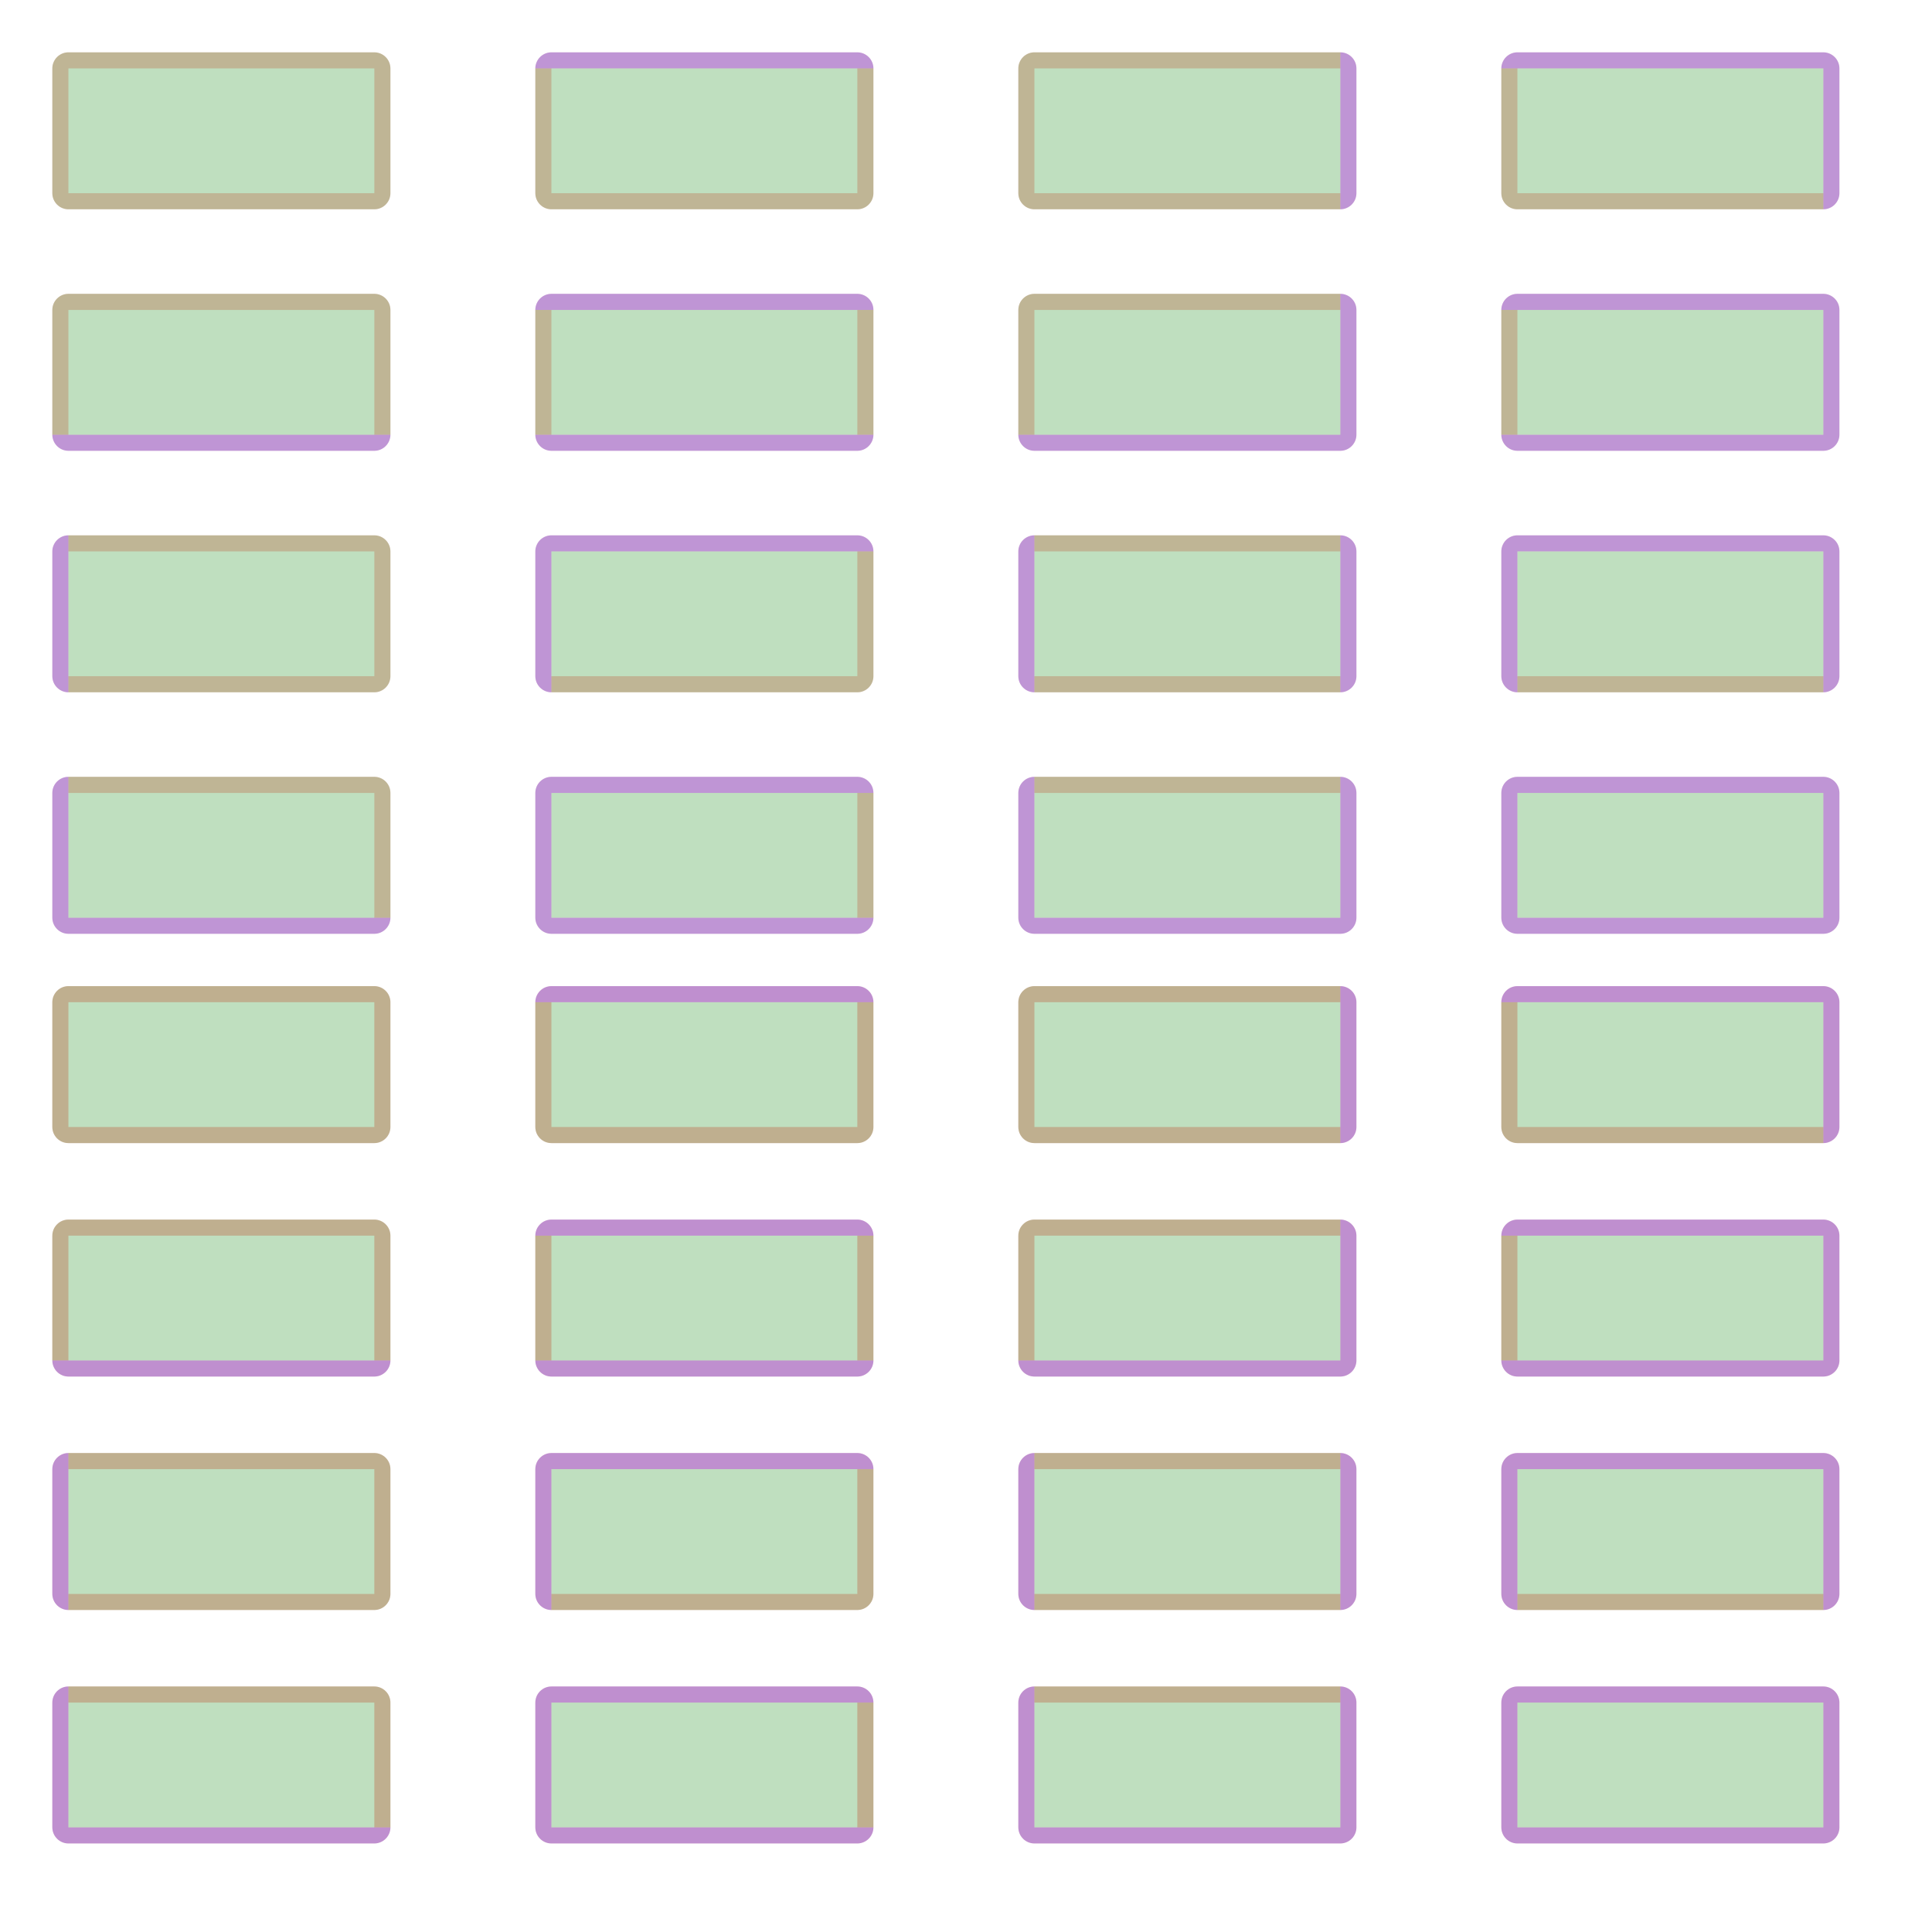
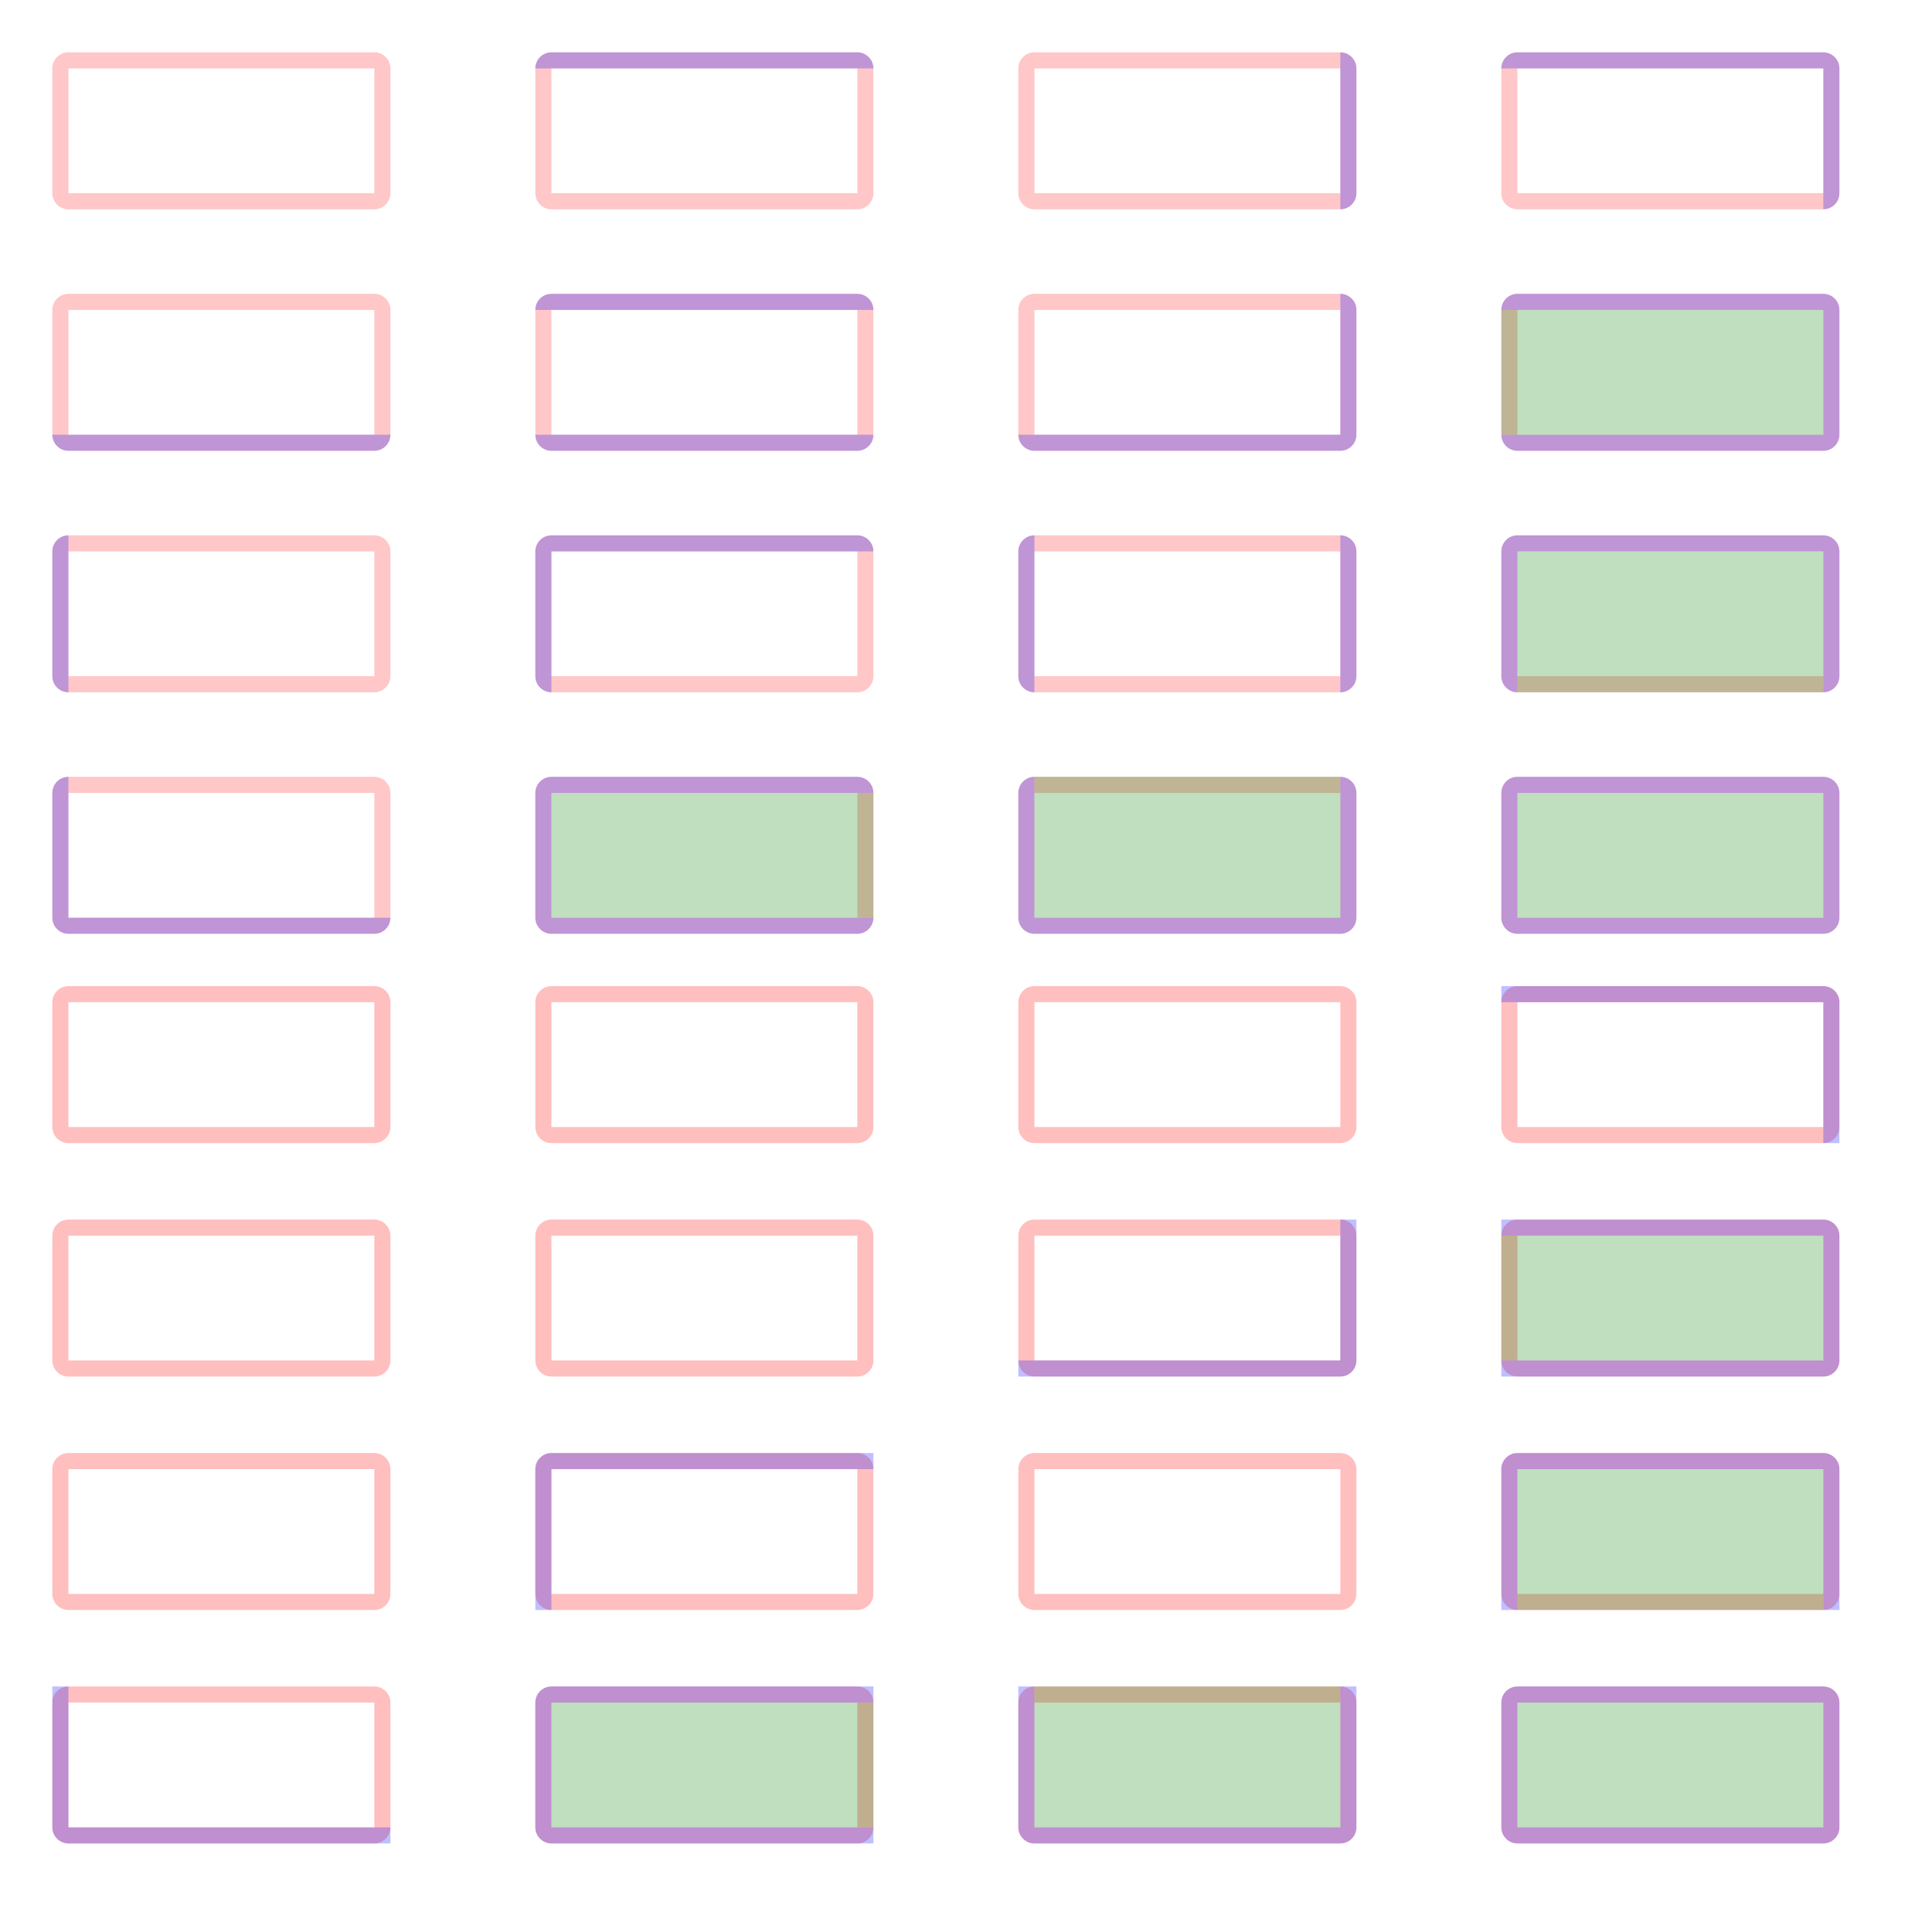
<svg xmlns="http://www.w3.org/2000/svg" version="1.1" viewBox="0 0 480 480">
  <defs>
    <clipPath id="clip_0">
      <polygon points="0 0,480 0,480 480,0 480" />
    </clipPath>
  </defs>
  <g clip-path="url(#clip_0)">
    <path style="fill:#FFFFFF;" d="M 0,0 C 0,0 0,0 0,0 L 480,0 C 480,0 480,0 480,0 L 480,480 C 480,480 480,480 480,480 L 0,480 C 0,480 0,480 0,480 L 0,0 Z" />
    <defs>
      <clipPath id="clip_1">
        <polygon points="0 0,480 0,480 480,0 480" />
      </clipPath>
    </defs>
    <g clip-path="url(#clip_1)">
      <path style="fill:#FFFFFF;" d="M 0,0 C 0,0 0,0 0,0 L 480,0 C 480,0 480,0 480,0 L 480,480 C 480,480 480,480 480,480 L 0,480 C 0,480 0,480 0,480 L 0,0 Z" />
      <path style="fill:#FF0000;fill-opacity:0.22" d="M 13,17 C 13,14.80 14.80,13 17,13 L 93,13 C 95.20,13 97,14.80 97,17 L 97,48 C 97,50.20 95.20,52 93,52 L 17,52 C 14.80,52 13,50.20 13,48 L 13,17 M 17,17 C 17,17 17,17 17,17 L 17,48 C 17,48 17,48 17,48 L 93,48 C 93,48 93,48 93,48 L 93,17 C 93,17 93,17 93,17 L 17,17 Z" />
-       <path style="fill:#0000FF;fill-opacity:0.25" d="M 13,17 C 13,14.80 14.80,13 17,13 L 93,13 C 95.20,13 97,14.80 97,17 L 97,48 C 97,50.20 95.20,52 93,52 L 17,52 C 14.80,52 13,50.20 13,48 L 13,17 M 17,13 C 14.80,13 13,14.80 13,17 L 13,48 C 13,50.20 14.80,52 17,52 L 93,52 C 95.20,52 97,50.20 97,48 L 97,17 C 97,14.80 95.20,13 93,13 L 17,13 Z" />
-       <path style="fill:#008000;fill-opacity:0.25" d="M 17,13 C 14.80,13 13,14.80 13,17 L 13,48 C 13,50.20 14.80,52 17,52 L 93,52 C 95.20,52 97,50.20 97,48 L 97,17 C 97,14.80 95.20,13 93,13 L 17,13 Z" />
      <path style="fill:#FF0000;fill-opacity:0.25" d="M 13,249 C 13,246.80 14.80,245 17,245 L 93,245 C 95.20,245 97,246.80 97,249 L 97,280 C 97,282.20 95.20,284 93,284 L 17,284 C 14.80,284 13,282.20 13,280 L 13,249 M 17,249 C 17,249 17,249 17,249 L 17,280 C 17,280 17,280 17,280 L 93,280 C 93,280 93,280 93,280 L 93,249 C 93,249 93,249 93,249 L 17,249 Z" />
-       <path style="fill:#0000FF;fill-opacity:0.25" d="M 13,249 C 13,246.80 14.80,245 17,245 L 93,245 C 95.20,245 97,246.80 97,249 L 97,280 C 97,282.20 95.20,284 93,284 L 17,284 C 14.80,284 13,282.20 13,280 L 13,249 M 17,245 C 14.80,245 13,246.80 13,249 L 13,280 C 13,282.20 14.80,284 17,284 L 93,284 C 95.20,284 97,282.20 97,280 L 97,249 C 97,246.80 95.20,245 93,245 L 17,245 Z" />
-       <path style="fill:#008000;fill-opacity:0.25" d="M 17,245 C 14.80,245 13,246.80 13,249 L 13,280 C 13,282.20 14.80,284 17,284 L 93,284 C 95.20,284 97,282.20 97,280 L 97,249 C 97,246.80 95.20,245 93,245 L 17,245 Z" />
      <path style="fill:#FF0000;fill-opacity:0.22" d="M 133,17 C 133,14.80 134.80,13 137,13 L 213,13 C 215.20,13 217,14.80 217,17 L 217,48 C 217,50.20 215.20,52 213,52 L 137,52 C 134.80,52 133,50.20 133,48 L 133,17 M 137,17 C 137,17 137,17 137,17 L 137,48 C 137,48 137,48 137,48 L 213,48 C 213,48 213,48 213,48 L 213,17 C 213,17 213,17 213,17 L 137,17 Z" />
-       <path style="fill:#0000FF;fill-opacity:0.25" d="M 133,17 C 133,14.80 134.80,13 137,13 L 213,13 C 215.20,13 217,14.80 217,17 L 217,48 C 217,50.20 215.20,52 213,52 L 137,52 C 134.80,52 133,50.20 133,48 L 133,17 M 133,17 C 133,17 133,17 133,17 L 133,48 C 133,50.20 134.80,52 137,52 L 213,52 C 215.20,52 217,50.20 217,48 L 217,17 C 217,17 217,17 217,17 L 133,17 Z" />
-       <path style="fill:#008000;fill-opacity:0.25" d="M 133,17 C 133,17 133,17 133,17 L 133,48 C 133,50.20 134.80,52 137,52 L 213,52 C 215.20,52 217,50.20 217,48 L 217,17 C 217,17 217,17 217,17 L 133,17 Z" />
+       <path style="fill:#0000FF;fill-opacity:0.25" d="M 137,13 C 134.80,13 133,14.80 133,17 L 217,17 C 217,14.80 215.20,13 213,13 L 137,13 Z" />
      <path style="fill:#FF0000;fill-opacity:0.25" d="M 133,249 C 133,246.80 134.80,245 137,245 L 213,245 C 215.20,245 217,246.80 217,249 L 217,280 C 217,282.20 215.20,284 213,284 L 137,284 C 134.80,284 133,282.20 133,280 L 133,249 M 137,249 C 137,249 137,249 137,249 L 137,280 C 137,280 137,280 137,280 L 213,280 C 213,280 213,280 213,280 L 213,249 C 213,249 213,249 213,249 L 137,249 Z" />
-       <path style="fill:#0000FF;fill-opacity:0.25" d="M 133,249 C 133,246.80 134.80,245 137,245 L 213,245 C 215.20,245 217,246.80 217,249 L 217,280 C 217,282.20 215.20,284 213,284 L 137,284 C 134.80,284 133,282.20 133,280 L 133,249 M 133,249 C 133,249 133,249 133,249 L 133,280 C 133,282.20 134.80,284 137,284 L 213,284 C 215.20,284 217,282.20 217,280 L 217,249 C 217,249 217,249 217,249 L 133,249 Z" />
-       <path style="fill:#008000;fill-opacity:0.25" d="M 133,249 C 133,249 133,249 133,249 L 133,280 C 133,282.20 134.80,284 137,284 L 213,284 C 215.20,284 217,282.20 217,280 L 217,249 C 217,249 217,249 217,249 L 133,249 Z" />
      <path style="fill:#FF0000;fill-opacity:0.22" d="M 253,17 C 253,14.80 254.80,13 257,13 L 333,13 C 335.20,13 337,14.80 337,17 L 337,48 C 337,50.20 335.20,52 333,52 L 257,52 C 254.80,52 253,50.20 253,48 L 253,17 M 257,17 C 257,17 257,17 257,17 L 257,48 C 257,48 257,48 257,48 L 333,48 C 333,48 333,48 333,48 L 333,17 C 333,17 333,17 333,17 L 257,17 Z" />
-       <path style="fill:#0000FF;fill-opacity:0.25" d="M 253,17 C 253,14.80 254.80,13 257,13 L 333,13 C 335.20,13 337,14.80 337,17 L 337,48 C 337,50.20 335.20,52 333,52 L 257,52 C 254.80,52 253,50.20 253,48 L 253,17 M 257,13 C 254.80,13 253,14.80 253,17 L 253,48 C 253,50.20 254.80,52 257,52 L 333,52 C 333,52 333,52 333,52 L 333,13 C 333,13 333,13 333,13 L 257,13 Z" />
-       <path style="fill:#008000;fill-opacity:0.25" d="M 257,13 C 254.80,13 253,14.80 253,17 L 253,48 C 253,50.20 254.80,52 257,52 L 333,52 C 333,52 333,52 333,52 L 333,13 C 333,13 333,13 333,13 L 257,13 Z" />
+       <path style="fill:#0000FF;fill-opacity:0.25" d="M 337,17 C 337,14.80 335.20,13 333,13 L 333,52 C 335.20,52 337,50.20 337,48 L 337,17 Z" />
      <path style="fill:#FF0000;fill-opacity:0.25" d="M 253,249 C 253,246.80 254.80,245 257,245 L 333,245 C 335.20,245 337,246.80 337,249 L 337,280 C 337,282.20 335.20,284 333,284 L 257,284 C 254.80,284 253,282.20 253,280 L 253,249 M 257,249 C 257,249 257,249 257,249 L 257,280 C 257,280 257,280 257,280 L 333,280 C 333,280 333,280 333,280 L 333,249 C 333,249 333,249 333,249 L 257,249 Z" />
-       <path style="fill:#0000FF;fill-opacity:0.25" d="M 253,249 C 253,246.80 254.80,245 257,245 L 333,245 C 335.20,245 337,246.80 337,249 L 337,280 C 337,282.20 335.20,284 333,284 L 257,284 C 254.80,284 253,282.20 253,280 L 253,249 M 257,245 C 254.80,245 253,246.80 253,249 L 253,280 C 253,282.20 254.80,284 257,284 L 333,284 C 333,284 333,284 333,284 L 333,245 C 333,245 333,245 333,245 L 257,245 Z" />
-       <path style="fill:#008000;fill-opacity:0.25" d="M 257,245 C 254.80,245 253,246.80 253,249 L 253,280 C 253,282.20 254.80,284 257,284 L 333,284 C 333,284 333,284 333,284 L 333,245 C 333,245 333,245 333,245 L 257,245 Z" />
      <path style="fill:#FF0000;fill-opacity:0.22" d="M 373,17 C 373,14.80 374.80,13 377,13 L 453,13 C 455.20,13 457,14.80 457,17 L 457,48 C 457,50.20 455.20,52 453,52 L 377,52 C 374.80,52 373,50.20 373,48 L 373,17 M 377,17 C 377,17 377,17 377,17 L 377,48 C 377,48 377,48 377,48 L 453,48 C 453,48 453,48 453,48 L 453,17 C 453,17 453,17 453,17 L 377,17 Z" />
-       <path style="fill:#0000FF;fill-opacity:0.25" d="M 373,17 C 373,14.80 374.80,13 377,13 L 453,13 C 455.20,13 457,14.80 457,17 L 457,48 C 457,50.20 455.20,52 453,52 L 377,52 C 374.80,52 373,50.20 373,48 L 373,17 M 373,17 C 373,17 373,17 373,17 L 373,48 C 373,50.20 374.80,52 377,52 L 453,52 C 453,52 453,52 453,52 L 453,17 C 453,17 453,17 453,17 L 373,17 Z" />
-       <path style="fill:#008000;fill-opacity:0.25" d="M 373,17 C 373,17 373,17 373,17 L 373,48 C 373,50.20 374.80,52 377,52 L 453,52 C 453,52 453,52 453,52 L 453,17 C 453,17 453,17 453,17 L 373,17 Z" />
+       <path style="fill:#0000FF;fill-opacity:0.25" d="M 377,13 C 374.80,13 373,14.80 373,17 L 453,17 C 453,17 453,17 453,17 L 453,52 C 455.20,52 457,50.20 457,48 L 457,17 C 457,14.80 455.20,13 453,13 L 377,13 Z" />
      <path style="fill:#FF0000;fill-opacity:0.25" d="M 373,249 C 373,246.80 374.80,245 377,245 L 453,245 C 455.20,245 457,246.80 457,249 L 457,280 C 457,282.20 455.20,284 453,284 L 377,284 C 374.80,284 373,282.20 373,280 L 373,249 M 377,249 C 377,249 377,249 377,249 L 377,280 C 377,280 377,280 377,280 L 453,280 C 453,280 453,280 453,280 L 453,249 C 453,249 453,249 453,249 L 377,249 Z" />
-       <path style="fill:#0000FF;fill-opacity:0.25" d="M 373,249 C 373,246.80 374.80,245 377,245 L 453,245 C 455.20,245 457,246.80 457,249 L 457,280 C 457,282.20 455.20,284 453,284 L 377,284 C 374.80,284 373,282.20 373,280 L 373,249 M 373,249 C 373,249 373,249 373,249 L 373,280 C 373,282.20 374.80,284 377,284 L 453,284 C 453,284 453,284 453,284 L 453,249 C 453,249 453,249 453,249 L 373,249 Z" />
-       <path style="fill:#008000;fill-opacity:0.25" d="M 373,249 C 373,249 373,249 373,249 L 373,280 C 373,282.20 374.80,284 377,284 L 453,284 C 453,284 453,284 453,284 L 453,249 C 453,249 453,249 453,249 L 373,249 Z" />
+       <path style="fill:#0000FF;fill-opacity:0.25" d="M 373,245 L 373,249 L 453,249 C 453,249 453,249 453,249 L 453,284 L 457,284 L 457,249 C 457,246.80 455.20,245 453,245 L 373,245 Z" />
      <path style="fill:#FF0000;fill-opacity:0.22" d="M 13,77 C 13,74.80 14.80,73 17,73 L 93,73 C 95.20,73 97,74.80 97,77 L 97,108 C 97,110.20 95.20,112 93,112 L 17,112 C 14.80,112 13,110.20 13,108 L 13,77 M 17,77 C 17,77 17,77 17,77 L 17,108 C 17,108 17,108 17,108 L 93,108 C 93,108 93,108 93,108 L 93,77 C 93,77 93,77 93,77 L 17,77 Z" />
-       <path style="fill:#0000FF;fill-opacity:0.25" d="M 13,77 C 13,74.80 14.80,73 17,73 L 93,73 C 95.20,73 97,74.80 97,77 L 97,108 C 97,110.20 95.20,112 93,112 L 17,112 C 14.80,112 13,110.20 13,108 L 13,77 M 17,73 C 14.80,73 13,74.80 13,77 L 13,108 C 13,108 13,108 13,108 L 97,108 C 97,108 97,108 97,108 L 97,77 C 97,74.80 95.20,73 93,73 L 17,73 Z" />
-       <path style="fill:#008000;fill-opacity:0.25" d="M 17,73 C 14.80,73 13,74.80 13,77 L 13,108 C 13,108 13,108 13,108 L 97,108 C 97,108 97,108 97,108 L 97,77 C 97,74.80 95.20,73 93,73 L 17,73 Z" />
+       <path style="fill:#0000FF;fill-opacity:0.25" d="M 17,112 C 14.80,112 13,110.20 13,108 L 97,108 C 97,110.20 95.20,112 93,112 L 17,112 Z" />
      <path style="fill:#FF0000;fill-opacity:0.25" d="M 13,307 C 13,304.80 14.80,303 17,303 L 93,303 C 95.20,303 97,304.80 97,307 L 97,338 C 97,340.20 95.20,342 93,342 L 17,342 C 14.80,342 13,340.20 13,338 L 13,307 M 17,307 C 17,307 17,307 17,307 L 17,338 C 17,338 17,338 17,338 L 93,338 C 93,338 93,338 93,338 L 93,307 C 93,307 93,307 93,307 L 17,307 Z" />
-       <path style="fill:#0000FF;fill-opacity:0.25" d="M 13,307 C 13,304.80 14.80,303 17,303 L 93,303 C 95.20,303 97,304.80 97,307 L 97,338 C 97,340.20 95.20,342 93,342 L 17,342 C 14.80,342 13,340.20 13,338 L 13,307 M 17,303 C 14.80,303 13,304.80 13,307 L 13,338 C 13,338 13,338 13,338 L 97,338 C 97,338 97,338 97,338 L 97,307 C 97,304.80 95.20,303 93,303 L 17,303 Z" />
-       <path style="fill:#008000;fill-opacity:0.25" d="M 17,303 C 14.80,303 13,304.80 13,307 L 13,338 C 13,338 13,338 13,338 L 97,338 C 97,338 97,338 97,338 L 97,307 C 97,304.80 95.20,303 93,303 L 17,303 Z" />
      <path style="fill:#FF0000;fill-opacity:0.22" d="M 133,77 C 133,74.80 134.80,73 137,73 L 213,73 C 215.20,73 217,74.80 217,77 L 217,108 C 217,110.20 215.20,112 213,112 L 137,112 C 134.80,112 133,110.20 133,108 L 133,77 M 137,77 C 137,77 137,77 137,77 L 137,108 C 137,108 137,108 137,108 L 213,108 C 213,108 213,108 213,108 L 213,77 C 213,77 213,77 213,77 L 137,77 Z" />
-       <path style="fill:#0000FF;fill-opacity:0.25" d="M 133,77 C 133,74.80 134.80,73 137,73 L 213,73 C 215.20,73 217,74.80 217,77 L 217,108 C 217,110.20 215.20,112 213,112 L 137,112 C 134.80,112 133,110.20 133,108 L 133,77 M 133,77 C 133,77 133,77 133,77 L 133,108 C 133,108 133,108 133,108 L 217,108 C 217,108 217,108 217,108 L 217,77 C 217,77 217,77 217,77 L 133,77 Z" />
-       <path style="fill:#008000;fill-opacity:0.25" d="M 133,77 C 133,77 133,77 133,77 L 133,108 C 133,108 133,108 133,108 L 217,108 C 217,108 217,108 217,108 L 217,77 C 217,77 217,77 217,77 L 133,77 Z" />
+       <path style="fill:#0000FF;fill-opacity:0.25" d="M 137,73 C 134.80,73 133,74.80 133,77 L 217,77 C 217,74.80 215.20,73 213,73 L 137,73 M 137,112 C 134.80,112 133,110.20 133,108 L 217,108 C 217,110.20 215.20,112 213,112 L 137,112 Z" />
      <path style="fill:#FF0000;fill-opacity:0.25" d="M 133,307 C 133,304.80 134.80,303 137,303 L 213,303 C 215.20,303 217,304.80 217,307 L 217,338 C 217,340.20 215.20,342 213,342 L 137,342 C 134.80,342 133,340.20 133,338 L 133,307 M 137,307 C 137,307 137,307 137,307 L 137,338 C 137,338 137,338 137,338 L 213,338 C 213,338 213,338 213,338 L 213,307 C 213,307 213,307 213,307 L 137,307 Z" />
-       <path style="fill:#0000FF;fill-opacity:0.25" d="M 133,307 C 133,304.80 134.80,303 137,303 L 213,303 C 215.20,303 217,304.80 217,307 L 217,338 C 217,340.20 215.20,342 213,342 L 137,342 C 134.80,342 133,340.20 133,338 L 133,307 M 133,307 C 133,307 133,307 133,307 L 133,338 C 133,338 133,338 133,338 L 217,338 C 217,338 217,338 217,338 L 217,307 C 217,307 217,307 217,307 L 133,307 Z" />
-       <path style="fill:#008000;fill-opacity:0.25" d="M 133,307 C 133,307 133,307 133,307 L 133,338 C 133,338 133,338 133,338 L 217,338 C 217,338 217,338 217,338 L 217,307 C 217,307 217,307 217,307 L 133,307 Z" />
      <path style="fill:#FF0000;fill-opacity:0.22" d="M 253,77 C 253,74.80 254.80,73 257,73 L 333,73 C 335.20,73 337,74.80 337,77 L 337,108 C 337,110.20 335.20,112 333,112 L 257,112 C 254.80,112 253,110.20 253,108 L 253,77 M 257,77 C 257,77 257,77 257,77 L 257,108 C 257,108 257,108 257,108 L 333,108 C 333,108 333,108 333,108 L 333,77 C 333,77 333,77 333,77 L 257,77 Z" />
-       <path style="fill:#0000FF;fill-opacity:0.25" d="M 253,77 C 253,74.80 254.80,73 257,73 L 333,73 C 335.20,73 337,74.80 337,77 L 337,108 C 337,110.20 335.20,112 333,112 L 257,112 C 254.80,112 253,110.20 253,108 L 253,77 M 257,73 C 254.80,73 253,74.80 253,77 L 253,108 C 253,108 253,108 253,108 L 333,108 C 333,108 333,108 333,108 L 333,73 C 333,73 333,73 333,73 L 257,73 Z" />
-       <path style="fill:#008000;fill-opacity:0.25" d="M 257,73 C 254.80,73 253,74.80 253,77 L 253,108 C 253,108 253,108 253,108 L 333,108 C 333,108 333,108 333,108 L 333,73 C 333,73 333,73 333,73 L 257,73 Z" />
+       <path style="fill:#0000FF;fill-opacity:0.25" d="M 337,77 C 337,74.80 335.20,73 333,73 L 333,108 C 333,108 333,108 333,108 L 253,108 C 253,110.20 254.80,112 257,112 L 333,112 C 335.20,112 337,110.20 337,108 L 337,77 Z" />
      <path style="fill:#FF0000;fill-opacity:0.25" d="M 253,307 C 253,304.80 254.80,303 257,303 L 333,303 C 335.20,303 337,304.80 337,307 L 337,338 C 337,340.20 335.20,342 333,342 L 257,342 C 254.80,342 253,340.20 253,338 L 253,307 M 257,307 C 257,307 257,307 257,307 L 257,338 C 257,338 257,338 257,338 L 333,338 C 333,338 333,338 333,338 L 333,307 C 333,307 333,307 333,307 L 257,307 Z" />
-       <path style="fill:#0000FF;fill-opacity:0.25" d="M 253,307 C 253,304.80 254.80,303 257,303 L 333,303 C 335.20,303 337,304.80 337,307 L 337,338 C 337,340.20 335.20,342 333,342 L 257,342 C 254.80,342 253,340.20 253,338 L 253,307 M 257,303 C 254.80,303 253,304.80 253,307 L 253,338 C 253,338 253,338 253,338 L 333,338 C 333,338 333,338 333,338 L 333,303 C 333,303 333,303 333,303 L 257,303 Z" />
-       <path style="fill:#008000;fill-opacity:0.25" d="M 257,303 C 254.80,303 253,304.80 253,307 L 253,338 C 253,338 253,338 253,338 L 333,338 C 333,338 333,338 333,338 L 333,303 C 333,303 333,303 333,303 L 257,303 Z" />
+       <path style="fill:#0000FF;fill-opacity:0.25" d="M 337,303 L 333,303 L 333,338 C 333,338 333,338 333,338 L 253,338 L 253,342 L 333,342 C 335.20,342 337,340.20 337,338 L 337,303 Z" />
      <path style="fill:#FF0000;fill-opacity:0.22" d="M 373,77 C 373,74.80 374.80,73 377,73 L 453,73 C 455.20,73 457,74.80 457,77 L 457,108 C 457,110.20 455.20,112 453,112 L 377,112 C 374.80,112 373,110.20 373,108 L 373,77 M 377,77 C 377,77 377,77 377,77 L 377,108 C 377,108 377,108 377,108 L 453,108 C 453,108 453,108 453,108 L 453,77 C 453,77 453,77 453,77 L 377,77 Z" />
-       <path style="fill:#0000FF;fill-opacity:0.25" d="M 373,77 C 373,74.80 374.80,73 377,73 L 453,73 C 455.20,73 457,74.80 457,77 L 457,108 C 457,110.20 455.20,112 453,112 L 377,112 C 374.80,112 373,110.20 373,108 L 373,77 M 373,77 C 373,77 373,77 373,77 L 373,108 C 373,108 373,108 373,108 L 453,108 C 453,108 453,108 453,108 L 453,77 C 453,77 453,77 453,77 L 373,77 Z" />
-       <path style="fill:#008000;fill-opacity:0.25" d="M 373,77 C 373,77 373,77 373,77 L 373,108 C 373,108 373,108 373,108 L 453,108 C 453,108 453,108 453,108 L 453,77 C 453,77 453,77 453,77 L 373,77 Z" />
+       <path style="fill:#0000FF;fill-opacity:0.25" d="M 377,73 C 374.80,73 373,74.80 373,77 L 453,77 C 453,77 453,77 453,77 L 453,108 C 453,108 453,108 453,108 L 373,108 C 373,110.20 374.80,112 377,112 L 453,112 C 455.20,112 457,110.20 457,108 L 457,77 C 457,74.80 455.20,73 453,73 L 377,73 Z" />
+       <path style="fill:#008000;fill-opacity:0.25" d="M 373,73 L 373,77 L 453,77 C 453,77 453,77 453,77 L 453,108 C 453,108 453,108 453,108 L 373,108 L 373,112 L 373,73 Z" />
      <path style="fill:#FF0000;fill-opacity:0.25" d="M 373,307 C 373,304.80 374.80,303 377,303 L 453,303 C 455.20,303 457,304.80 457,307 L 457,338 C 457,340.20 455.20,342 453,342 L 377,342 C 374.80,342 373,340.20 373,338 L 373,307 M 377,307 C 377,307 377,307 377,307 L 377,338 C 377,338 377,338 377,338 L 453,338 C 453,338 453,338 453,338 L 453,307 C 453,307 453,307 453,307 L 377,307 Z" />
-       <path style="fill:#0000FF;fill-opacity:0.25" d="M 373,307 C 373,304.80 374.80,303 377,303 L 453,303 C 455.20,303 457,304.80 457,307 L 457,338 C 457,340.20 455.20,342 453,342 L 377,342 C 374.80,342 373,340.20 373,338 L 373,307 M 373,307 C 373,307 373,307 373,307 L 373,338 C 373,338 373,338 373,338 L 453,338 C 453,338 453,338 453,338 L 453,307 C 453,307 453,307 453,307 L 373,307 Z" />
-       <path style="fill:#008000;fill-opacity:0.25" d="M 373,307 C 373,307 373,307 373,307 L 373,338 C 373,338 373,338 373,338 L 453,338 C 453,338 453,338 453,338 L 453,307 C 453,307 453,307 453,307 L 373,307 Z" />
+       <path style="fill:#0000FF;fill-opacity:0.25" d="M 373,303 L 373,307 L 453,307 C 453,307 453,307 453,307 L 453,338 C 453,338 453,338 453,338 L 373,338 L 373,342 L 453,342 C 455.20,342 457,340.20 457,338 L 457,307 C 457,304.80 455.20,303 453,303 L 373,303 Z" />
+       <path style="fill:#008000;fill-opacity:0.25" d="M 373,303 L 373,307 L 453,307 C 453,307 453,307 453,307 L 453,338 C 453,338 453,338 453,338 L 373,338 L 373,342 L 373,303 Z" />
      <path style="fill:#FF0000;fill-opacity:0.22" d="M 13,137 C 13,134.80 14.80,133 17,133 L 93,133 C 95.20,133 97,134.80 97,137 L 97,168 C 97,170.20 95.20,172 93,172 L 17,172 C 14.80,172 13,170.20 13,168 L 13,137 M 17,137 C 17,137 17,137 17,137 L 17,168 C 17,168 17,168 17,168 L 93,168 C 93,168 93,168 93,168 L 93,137 C 93,137 93,137 93,137 L 17,137 Z" />
-       <path style="fill:#0000FF;fill-opacity:0.25" d="M 13,137 C 13,134.80 14.80,133 17,133 L 93,133 C 95.20,133 97,134.80 97,137 L 97,168 C 97,170.20 95.20,172 93,172 L 17,172 C 14.80,172 13,170.20 13,168 L 13,137 M 17,133 C 17,133 17,133 17,133 L 17,172 C 17,172 17,172 17,172 L 93,172 C 95.20,172 97,170.20 97,168 L 97,137 C 97,134.80 95.20,133 93,133 L 17,133 Z" />
-       <path style="fill:#008000;fill-opacity:0.25" d="M 17,133 C 17,133 17,133 17,133 L 17,172 C 17,172 17,172 17,172 L 93,172 C 95.20,172 97,170.20 97,168 L 97,137 C 97,134.80 95.20,133 93,133 L 17,133 Z" />
+       <path style="fill:#0000FF;fill-opacity:0.25" d="M 13,137 C 13,134.80 14.80,133 17,133 L 17,172 C 14.80,172 13,170.20 13,168 L 13,137 Z" />
      <path style="fill:#FF0000;fill-opacity:0.25" d="M 13,365 C 13,362.80 14.80,361 17,361 L 93,361 C 95.20,361 97,362.80 97,365 L 97,396 C 97,398.20 95.20,400 93,400 L 17,400 C 14.80,400 13,398.20 13,396 L 13,365 M 17,365 C 17,365 17,365 17,365 L 17,396 C 17,396 17,396 17,396 L 93,396 C 93,396 93,396 93,396 L 93,365 C 93,365 93,365 93,365 L 17,365 Z" />
-       <path style="fill:#0000FF;fill-opacity:0.25" d="M 13,365 C 13,362.80 14.80,361 17,361 L 93,361 C 95.20,361 97,362.80 97,365 L 97,396 C 97,398.20 95.20,400 93,400 L 17,400 C 14.80,400 13,398.20 13,396 L 13,365 M 17,361 C 17,361 17,361 17,361 L 17,400 C 17,400 17,400 17,400 L 93,400 C 95.20,400 97,398.20 97,396 L 97,365 C 97,362.80 95.20,361 93,361 L 17,361 Z" />
-       <path style="fill:#008000;fill-opacity:0.25" d="M 17,361 C 17,361 17,361 17,361 L 17,400 C 17,400 17,400 17,400 L 93,400 C 95.20,400 97,398.20 97,396 L 97,365 C 97,362.80 95.20,361 93,361 L 17,361 Z" />
      <path style="fill:#FF0000;fill-opacity:0.22" d="M 133,137 C 133,134.80 134.80,133 137,133 L 213,133 C 215.20,133 217,134.80 217,137 L 217,168 C 217,170.20 215.20,172 213,172 L 137,172 C 134.80,172 133,170.20 133,168 L 133,137 M 137,137 C 137,137 137,137 137,137 L 137,168 C 137,168 137,168 137,168 L 213,168 C 213,168 213,168 213,168 L 213,137 C 213,137 213,137 213,137 L 137,137 Z" />
-       <path style="fill:#0000FF;fill-opacity:0.25" d="M 133,137 C 133,134.80 134.80,133 137,133 L 213,133 C 215.20,133 217,134.80 217,137 L 217,168 C 217,170.20 215.20,172 213,172 L 137,172 C 134.80,172 133,170.20 133,168 L 133,137 M 137,137 C 137,137 137,137 137,137 L 137,172 C 137,172 137,172 137,172 L 213,172 C 215.20,172 217,170.20 217,168 L 217,137 C 217,137 217,137 217,137 L 137,137 Z" />
-       <path style="fill:#008000;fill-opacity:0.25" d="M 137,137 C 137,137 137,137 137,137 L 137,172 C 137,172 137,172 137,172 L 213,172 C 215.20,172 217,170.20 217,168 L 217,137 C 217,137 217,137 217,137 L 137,137 Z" />
+       <path style="fill:#0000FF;fill-opacity:0.25" d="M 133,168 C 133,170.20 134.80,172 137,172 L 137,137 C 137,137 137,137 137,137 L 217,137 C 217,134.80 215.20,133 213,133 L 137,133 C 134.80,133 133,134.80 133,137 L 133,168 Z" />
      <path style="fill:#FF0000;fill-opacity:0.25" d="M 133,365 C 133,362.80 134.80,361 137,361 L 213,361 C 215.20,361 217,362.80 217,365 L 217,396 C 217,398.20 215.20,400 213,400 L 137,400 C 134.80,400 133,398.20 133,396 L 133,365 M 137,365 C 137,365 137,365 137,365 L 137,396 C 137,396 137,396 137,396 L 213,396 C 213,396 213,396 213,396 L 213,365 C 213,365 213,365 213,365 L 137,365 Z" />
-       <path style="fill:#0000FF;fill-opacity:0.25" d="M 133,365 C 133,362.80 134.80,361 137,361 L 213,361 C 215.20,361 217,362.80 217,365 L 217,396 C 217,398.20 215.20,400 213,400 L 137,400 C 134.80,400 133,398.20 133,396 L 133,365 M 137,365 C 137,365 137,365 137,365 L 137,400 C 137,400 137,400 137,400 L 213,400 C 215.20,400 217,398.20 217,396 L 217,365 C 217,365 217,365 217,365 L 137,365 Z" />
-       <path style="fill:#008000;fill-opacity:0.25" d="M 137,365 C 137,365 137,365 137,365 L 137,400 C 137,400 137,400 137,400 L 213,400 C 215.20,400 217,398.20 217,396 L 217,365 C 217,365 217,365 217,365 L 137,365 Z" />
+       <path style="fill:#0000FF;fill-opacity:0.25" d="M 133,400 L 137,400 L 137,365 C 137,365 137,365 137,365 L 217,365 L 217,361 L 137,361 C 134.80,361 133,362.80 133,365 L 133,400 Z" />
      <path style="fill:#FF0000;fill-opacity:0.22" d="M 253,137 C 253,134.80 254.80,133 257,133 L 333,133 C 335.20,133 337,134.80 337,137 L 337,168 C 337,170.20 335.20,172 333,172 L 257,172 C 254.80,172 253,170.20 253,168 L 253,137 M 257,137 C 257,137 257,137 257,137 L 257,168 C 257,168 257,168 257,168 L 333,168 C 333,168 333,168 333,168 L 333,137 C 333,137 333,137 333,137 L 257,137 Z" />
-       <path style="fill:#0000FF;fill-opacity:0.25" d="M 253,137 C 253,134.80 254.80,133 257,133 L 333,133 C 335.20,133 337,134.80 337,137 L 337,168 C 337,170.20 335.20,172 333,172 L 257,172 C 254.80,172 253,170.20 253,168 L 253,137 M 257,133 C 257,133 257,133 257,133 L 257,172 C 257,172 257,172 257,172 L 333,172 C 333,172 333,172 333,172 L 333,133 C 333,133 333,133 333,133 L 257,133 Z" />
-       <path style="fill:#008000;fill-opacity:0.25" d="M 257,133 C 257,133 257,133 257,133 L 257,172 C 257,172 257,172 257,172 L 333,172 C 333,172 333,172 333,172 L 333,133 C 333,133 333,133 333,133 L 257,133 Z" />
+       <path style="fill:#0000FF;fill-opacity:0.25" d="M 337,137 C 337,134.80 335.20,133 333,133 L 333,172 C 335.20,172 337,170.20 337,168 L 337,137 M 253,137 C 253,134.80 254.80,133 257,133 L 257,172 C 254.80,172 253,170.20 253,168 L 253,137 Z" />
      <path style="fill:#FF0000;fill-opacity:0.25" d="M 253,365 C 253,362.80 254.80,361 257,361 L 333,361 C 335.20,361 337,362.80 337,365 L 337,396 C 337,398.20 335.20,400 333,400 L 257,400 C 254.80,400 253,398.20 253,396 L 253,365 M 257,365 C 257,365 257,365 257,365 L 257,396 C 257,396 257,396 257,396 L 333,396 C 333,396 333,396 333,396 L 333,365 C 333,365 333,365 333,365 L 257,365 Z" />
-       <path style="fill:#0000FF;fill-opacity:0.25" d="M 253,365 C 253,362.80 254.80,361 257,361 L 333,361 C 335.20,361 337,362.80 337,365 L 337,396 C 337,398.20 335.20,400 333,400 L 257,400 C 254.80,400 253,398.20 253,396 L 253,365 M 257,361 C 257,361 257,361 257,361 L 257,400 C 257,400 257,400 257,400 L 333,400 C 333,400 333,400 333,400 L 333,361 C 333,361 333,361 333,361 L 257,361 Z" />
-       <path style="fill:#008000;fill-opacity:0.25" d="M 257,361 C 257,361 257,361 257,361 L 257,400 C 257,400 257,400 257,400 L 333,400 C 333,400 333,400 333,400 L 333,361 C 333,361 333,361 333,361 L 257,361 Z" />
      <path style="fill:#FF0000;fill-opacity:0.22" d="M 373,137 C 373,134.80 374.80,133 377,133 L 453,133 C 455.20,133 457,134.80 457,137 L 457,168 C 457,170.20 455.20,172 453,172 L 377,172 C 374.80,172 373,170.20 373,168 L 373,137 M 377,137 C 377,137 377,137 377,137 L 377,168 C 377,168 377,168 377,168 L 453,168 C 453,168 453,168 453,168 L 453,137 C 453,137 453,137 453,137 L 377,137 Z" />
-       <path style="fill:#0000FF;fill-opacity:0.25" d="M 373,137 C 373,134.80 374.80,133 377,133 L 453,133 C 455.20,133 457,134.80 457,137 L 457,168 C 457,170.20 455.20,172 453,172 L 377,172 C 374.80,172 373,170.20 373,168 L 373,137 M 377,137 C 377,137 377,137 377,137 L 377,172 C 377,172 377,172 377,172 L 453,172 C 453,172 453,172 453,172 L 453,137 C 453,137 453,137 453,137 L 377,137 Z" />
-       <path style="fill:#008000;fill-opacity:0.25" d="M 377,137 C 377,137 377,137 377,137 L 377,172 C 377,172 377,172 377,172 L 453,172 C 453,172 453,172 453,172 L 453,137 C 453,137 453,137 453,137 L 377,137 Z" />
+       <path style="fill:#0000FF;fill-opacity:0.25" d="M 373,168 C 373,170.20 374.80,172 377,172 L 377,137 C 377,137 377,137 377,137 L 453,137 C 453,137 453,137 453,137 L 453,172 C 455.20,172 457,170.20 457,168 L 457,137 C 457,134.80 455.20,133 453,133 L 377,133 C 374.80,133 373,134.80 373,137 L 373,168 Z" />
+       <path style="fill:#008000;fill-opacity:0.25" d="M 373,172 L 377,172 L 377,137 C 377,137 377,137 377,137 L 453,137 C 453,137 453,137 453,137 L 453,172 L 457,172 L 373,172 Z" />
      <path style="fill:#FF0000;fill-opacity:0.25" d="M 373,365 C 373,362.80 374.80,361 377,361 L 453,361 C 455.20,361 457,362.80 457,365 L 457,396 C 457,398.20 455.20,400 453,400 L 377,400 C 374.80,400 373,398.20 373,396 L 373,365 M 377,365 C 377,365 377,365 377,365 L 377,396 C 377,396 377,396 377,396 L 453,396 C 453,396 453,396 453,396 L 453,365 C 453,365 453,365 453,365 L 377,365 Z" />
-       <path style="fill:#0000FF;fill-opacity:0.25" d="M 373,365 C 373,362.80 374.80,361 377,361 L 453,361 C 455.20,361 457,362.80 457,365 L 457,396 C 457,398.20 455.20,400 453,400 L 377,400 C 374.80,400 373,398.20 373,396 L 373,365 M 377,365 C 377,365 377,365 377,365 L 377,400 C 377,400 377,400 377,400 L 453,400 C 453,400 453,400 453,400 L 453,365 C 453,365 453,365 453,365 L 377,365 Z" />
-       <path style="fill:#008000;fill-opacity:0.25" d="M 377,365 C 377,365 377,365 377,365 L 377,400 C 377,400 377,400 377,400 L 453,400 C 453,400 453,400 453,400 L 453,365 C 453,365 453,365 453,365 L 377,365 Z" />
+       <path style="fill:#0000FF;fill-opacity:0.25" d="M 373,400 L 377,400 L 377,365 C 377,365 377,365 377,365 L 453,365 C 453,365 453,365 453,365 L 453,400 L 457,400 L 457,365 C 457,362.80 455.20,361 453,361 L 377,361 C 374.80,361 373,362.80 373,365 L 373,400 Z" />
+       <path style="fill:#008000;fill-opacity:0.25" d="M 373,400 L 377,400 L 377,365 C 377,365 377,365 377,365 L 453,365 C 453,365 453,365 453,365 L 453,400 L 457,400 L 373,400 Z" />
      <path style="fill:#FF0000;fill-opacity:0.22" d="M 13,197 C 13,194.80 14.80,193 17,193 L 93,193 C 95.20,193 97,194.80 97,197 L 97,228 C 97,230.20 95.20,232 93,232 L 17,232 C 14.80,232 13,230.20 13,228 L 13,197 M 17,197 C 17,197 17,197 17,197 L 17,228 C 17,228 17,228 17,228 L 93,228 C 93,228 93,228 93,228 L 93,197 C 93,197 93,197 93,197 L 17,197 Z" />
-       <path style="fill:#0000FF;fill-opacity:0.25" d="M 13,197 C 13,194.80 14.80,193 17,193 L 93,193 C 95.20,193 97,194.80 97,197 L 97,228 C 97,230.20 95.20,232 93,232 L 17,232 C 14.80,232 13,230.20 13,228 L 13,197 M 17,193 C 17,193 17,193 17,193 L 17,228 C 17,228 17,228 17,228 L 97,228 C 97,228 97,228 97,228 L 97,197 C 97,194.80 95.20,193 93,193 L 17,193 Z" />
-       <path style="fill:#008000;fill-opacity:0.25" d="M 17,193 C 17,193 17,193 17,193 L 17,228 C 17,228 17,228 17,228 L 97,228 C 97,228 97,228 97,228 L 97,197 C 97,194.80 95.20,193 93,193 L 17,193 Z" />
+       <path style="fill:#0000FF;fill-opacity:0.25" d="M 93,232 C 95.20,232 97,230.20 97,228 L 17,228 C 17,228 17,228 17,228 L 17,193 C 14.80,193 13,194.80 13,197 L 13,228 C 13,230.20 14.80,232 17,232 L 93,232 Z" />
      <path style="fill:#FF0000;fill-opacity:0.25" d="M 13,423 C 13,420.80 14.80,419 17,419 L 93,419 C 95.20,419 97,420.80 97,423 L 97,454 C 97,456.20 95.20,458 93,458 L 17,458 C 14.80,458 13,456.20 13,454 L 13,423 M 17,423 C 17,423 17,423 17,423 L 17,454 C 17,454 17,454 17,454 L 93,454 C 93,454 93,454 93,454 L 93,423 C 93,423 93,423 93,423 L 17,423 Z" />
-       <path style="fill:#0000FF;fill-opacity:0.25" d="M 13,423 C 13,420.80 14.80,419 17,419 L 93,419 C 95.20,419 97,420.80 97,423 L 97,454 C 97,456.20 95.20,458 93,458 L 17,458 C 14.80,458 13,456.20 13,454 L 13,423 M 17,419 C 17,419 17,419 17,419 L 17,454 C 17,454 17,454 17,454 L 97,454 C 97,454 97,454 97,454 L 97,423 C 97,420.80 95.20,419 93,419 L 17,419 Z" />
-       <path style="fill:#008000;fill-opacity:0.25" d="M 17,419 C 17,419 17,419 17,419 L 17,454 C 17,454 17,454 17,454 L 97,454 C 97,454 97,454 97,454 L 97,423 C 97,420.80 95.20,419 93,419 L 17,419 Z" />
+       <path style="fill:#0000FF;fill-opacity:0.25" d="M 97,458 L 97,454 L 17,454 C 17,454 17,454 17,454 L 17,419 L 13,419 L 13,454 C 13,456.20 14.80,458 17,458 L 97,458 Z" />
      <path style="fill:#FF0000;fill-opacity:0.22" d="M 133,197 C 133,194.80 134.80,193 137,193 L 213,193 C 215.20,193 217,194.80 217,197 L 217,228 C 217,230.20 215.20,232 213,232 L 137,232 C 134.80,232 133,230.20 133,228 L 133,197 M 137,197 C 137,197 137,197 137,197 L 137,228 C 137,228 137,228 137,228 L 213,228 C 213,228 213,228 213,228 L 213,197 C 213,197 213,197 213,197 L 137,197 Z" />
-       <path style="fill:#0000FF;fill-opacity:0.25" d="M 133,197 C 133,194.80 134.80,193 137,193 L 213,193 C 215.20,193 217,194.80 217,197 L 217,228 C 217,230.20 215.20,232 213,232 L 137,232 C 134.80,232 133,230.20 133,228 L 133,197 M 137,197 C 137,197 137,197 137,197 L 137,228 C 137,228 137,228 137,228 L 217,228 C 217,228 217,228 217,228 L 217,197 C 217,197 217,197 217,197 L 137,197 Z" />
-       <path style="fill:#008000;fill-opacity:0.25" d="M 137,197 C 137,197 137,197 137,197 L 137,228 C 137,228 137,228 137,228 L 217,228 C 217,228 217,228 217,228 L 217,197 C 217,197 217,197 217,197 L 137,197 Z" />
+       <path style="fill:#0000FF;fill-opacity:0.25" d="M 213,193 C 215.20,193 217,194.80 217,197 L 137,197 C 137,197 137,197 137,197 L 137,228 C 137,228 137,228 137,228 L 217,228 C 217,230.20 215.20,232 213,232 L 137,232 C 134.80,232 133,230.20 133,228 L 133,197 C 133,194.80 134.80,193 137,193 L 213,193 Z" />
+       <path style="fill:#008000;fill-opacity:0.25" d="M 217,193 L 217,197 L 137,197 C 137,197 137,197 137,197 L 137,228 C 137,228 137,228 137,228 L 217,228 L 217,232 L 217,193 Z" />
      <path style="fill:#FF0000;fill-opacity:0.25" d="M 133,423 C 133,420.80 134.80,419 137,419 L 213,419 C 215.20,419 217,420.80 217,423 L 217,454 C 217,456.20 215.20,458 213,458 L 137,458 C 134.80,458 133,456.20 133,454 L 133,423 M 137,423 C 137,423 137,423 137,423 L 137,454 C 137,454 137,454 137,454 L 213,454 C 213,454 213,454 213,454 L 213,423 C 213,423 213,423 213,423 L 137,423 Z" />
-       <path style="fill:#0000FF;fill-opacity:0.25" d="M 133,423 C 133,420.80 134.80,419 137,419 L 213,419 C 215.20,419 217,420.80 217,423 L 217,454 C 217,456.20 215.20,458 213,458 L 137,458 C 134.80,458 133,456.20 133,454 L 133,423 M 137,423 C 137,423 137,423 137,423 L 137,454 C 137,454 137,454 137,454 L 217,454 C 217,454 217,454 217,454 L 217,423 C 217,423 217,423 217,423 L 137,423 Z" />
-       <path style="fill:#008000;fill-opacity:0.25" d="M 137,423 C 137,423 137,423 137,423 L 137,454 C 137,454 137,454 137,454 L 217,454 C 217,454 217,454 217,454 L 217,423 C 217,423 217,423 217,423 L 137,423 Z" />
+       <path style="fill:#0000FF;fill-opacity:0.25" d="M 217,419 L 217,423 L 137,423 C 137,423 137,423 137,423 L 137,454 C 137,454 137,454 137,454 L 217,454 L 217,458 L 137,458 C 134.80,458 133,456.20 133,454 L 133,423 C 133,420.80 134.80,419 137,419 L 217,419 Z" />
+       <path style="fill:#008000;fill-opacity:0.25" d="M 217,419 L 217,423 L 137,423 C 137,423 137,423 137,423 L 137,454 C 137,454 137,454 137,454 L 217,454 L 217,458 L 217,419 Z" />
      <path style="fill:#FF0000;fill-opacity:0.22" d="M 253,197 C 253,194.80 254.80,193 257,193 L 333,193 C 335.20,193 337,194.80 337,197 L 337,228 C 337,230.20 335.20,232 333,232 L 257,232 C 254.80,232 253,230.20 253,228 L 253,197 M 257,197 C 257,197 257,197 257,197 L 257,228 C 257,228 257,228 257,228 L 333,228 C 333,228 333,228 333,228 L 333,197 C 333,197 333,197 333,197 L 257,197 Z" />
-       <path style="fill:#0000FF;fill-opacity:0.25" d="M 253,197 C 253,194.80 254.80,193 257,193 L 333,193 C 335.20,193 337,194.80 337,197 L 337,228 C 337,230.20 335.20,232 333,232 L 257,232 C 254.80,232 253,230.20 253,228 L 253,197 M 257,193 C 257,193 257,193 257,193 L 257,228 C 257,228 257,228 257,228 L 333,228 C 333,228 333,228 333,228 L 333,193 C 333,193 333,193 333,193 L 257,193 Z" />
-       <path style="fill:#008000;fill-opacity:0.25" d="M 257,193 C 257,193 257,193 257,193 L 257,228 C 257,228 257,228 257,228 L 333,228 C 333,228 333,228 333,228 L 333,193 C 333,193 333,193 333,193 L 257,193 Z" />
+       <path style="fill:#0000FF;fill-opacity:0.25" d="M 257,193 C 254.80,193 253,194.80 253,197 L 253,228 C 253,230.20 254.80,232 257,232 L 333,232 C 335.20,232 337,230.20 337,228 L 337,197 C 337,194.80 335.20,193 333,193 L 333,228 C 333,228 333,228 333,228 L 257,228 C 257,228 257,228 257,228 L 257,193 Z" />
+       <path style="fill:#008000;fill-opacity:0.25" d="M 257,193 L 253,193 L 337,193 L 333,193 L 333,228 C 333,228 333,228 333,228 L 257,228 C 257,228 257,228 257,228 L 257,193 Z" />
      <path style="fill:#FF0000;fill-opacity:0.25" d="M 253,423 C 253,420.80 254.80,419 257,419 L 333,419 C 335.20,419 337,420.80 337,423 L 337,454 C 337,456.20 335.20,458 333,458 L 257,458 C 254.80,458 253,456.20 253,454 L 253,423 M 257,423 C 257,423 257,423 257,423 L 257,454 C 257,454 257,454 257,454 L 333,454 C 333,454 333,454 333,454 L 333,423 C 333,423 333,423 333,423 L 257,423 Z" />
-       <path style="fill:#0000FF;fill-opacity:0.25" d="M 253,423 C 253,420.80 254.80,419 257,419 L 333,419 C 335.20,419 337,420.80 337,423 L 337,454 C 337,456.20 335.20,458 333,458 L 257,458 C 254.80,458 253,456.20 253,454 L 253,423 M 257,419 C 257,419 257,419 257,419 L 257,454 C 257,454 257,454 257,454 L 333,454 C 333,454 333,454 333,454 L 333,419 C 333,419 333,419 333,419 L 257,419 Z" />
-       <path style="fill:#008000;fill-opacity:0.25" d="M 257,419 C 257,419 257,419 257,419 L 257,454 C 257,454 257,454 257,454 L 333,454 C 333,454 333,454 333,454 L 333,419 C 333,419 333,419 333,419 L 257,419 Z" />
+       <path style="fill:#0000FF;fill-opacity:0.25" d="M 257,419 L 253,419 L 253,454 C 253,456.20 254.80,458 257,458 L 333,458 C 335.20,458 337,456.20 337,454 L 337,419 L 333,419 L 333,454 C 333,454 333,454 333,454 L 257,454 C 257,454 257,454 257,454 L 257,419 Z" />
+       <path style="fill:#008000;fill-opacity:0.25" d="M 257,419 L 253,419 L 337,419 L 333,419 L 333,454 C 333,454 333,454 333,454 L 257,454 C 257,454 257,454 257,454 L 257,419 Z" />
      <path style="fill:#FF0000;fill-opacity:0.22" d="M 373,197 C 373,194.80 374.80,193 377,193 L 453,193 C 455.20,193 457,194.80 457,197 L 457,228 C 457,230.20 455.20,232 453,232 L 377,232 C 374.80,232 373,230.20 373,228 L 373,197 M 377,197 C 377,197 377,197 377,197 L 377,228 C 377,228 377,228 377,228 L 453,228 C 453,228 453,228 453,228 L 453,197 C 453,197 453,197 453,197 L 377,197 Z" />
      <path style="fill:#0000FF;fill-opacity:0.25" d="M 373,197 C 373,194.80 374.80,193 377,193 L 453,193 C 455.20,193 457,194.80 457,197 L 457,228 C 457,230.20 455.20,232 453,232 L 377,232 C 374.80,232 373,230.20 373,228 L 373,197 M 377,197 C 377,197 377,197 377,197 L 377,228 C 377,228 377,228 377,228 L 453,228 C 453,228 453,228 453,228 L 453,197 C 453,197 453,197 453,197 L 377,197 Z" />
      <path style="fill:#008000;fill-opacity:0.25" d="M 377,197 C 377,197 377,197 377,197 L 377,228 C 377,228 377,228 377,228 L 453,228 C 453,228 453,228 453,228 L 453,197 C 453,197 453,197 453,197 L 377,197 Z" />
      <path style="fill:#FF0000;fill-opacity:0.25" d="M 373,423 C 373,420.80 374.80,419 377,419 L 453,419 C 455.20,419 457,420.80 457,423 L 457,454 C 457,456.20 455.20,458 453,458 L 377,458 C 374.80,458 373,456.20 373,454 L 373,423 M 377,423 C 377,423 377,423 377,423 L 377,454 C 377,454 377,454 377,454 L 453,454 C 453,454 453,454 453,454 L 453,423 C 453,423 453,423 453,423 L 377,423 Z" />
      <path style="fill:#0000FF;fill-opacity:0.25" d="M 373,423 C 373,420.80 374.80,419 377,419 L 453,419 C 455.20,419 457,420.80 457,423 L 457,454 C 457,456.20 455.20,458 453,458 L 377,458 C 374.80,458 373,456.20 373,454 L 373,423 M 377,423 C 377,423 377,423 377,423 L 377,454 C 377,454 377,454 377,454 L 453,454 C 453,454 453,454 453,454 L 453,423 C 453,423 453,423 453,423 L 377,423 Z" />
      <path style="fill:#008000;fill-opacity:0.25" d="M 377,423 C 377,423 377,423 377,423 L 377,454 C 377,454 377,454 377,454 L 453,454 C 453,454 453,454 453,454 L 453,423 C 453,423 453,423 453,423 L 377,423 Z" />
    </g>
  </g>
</svg>
